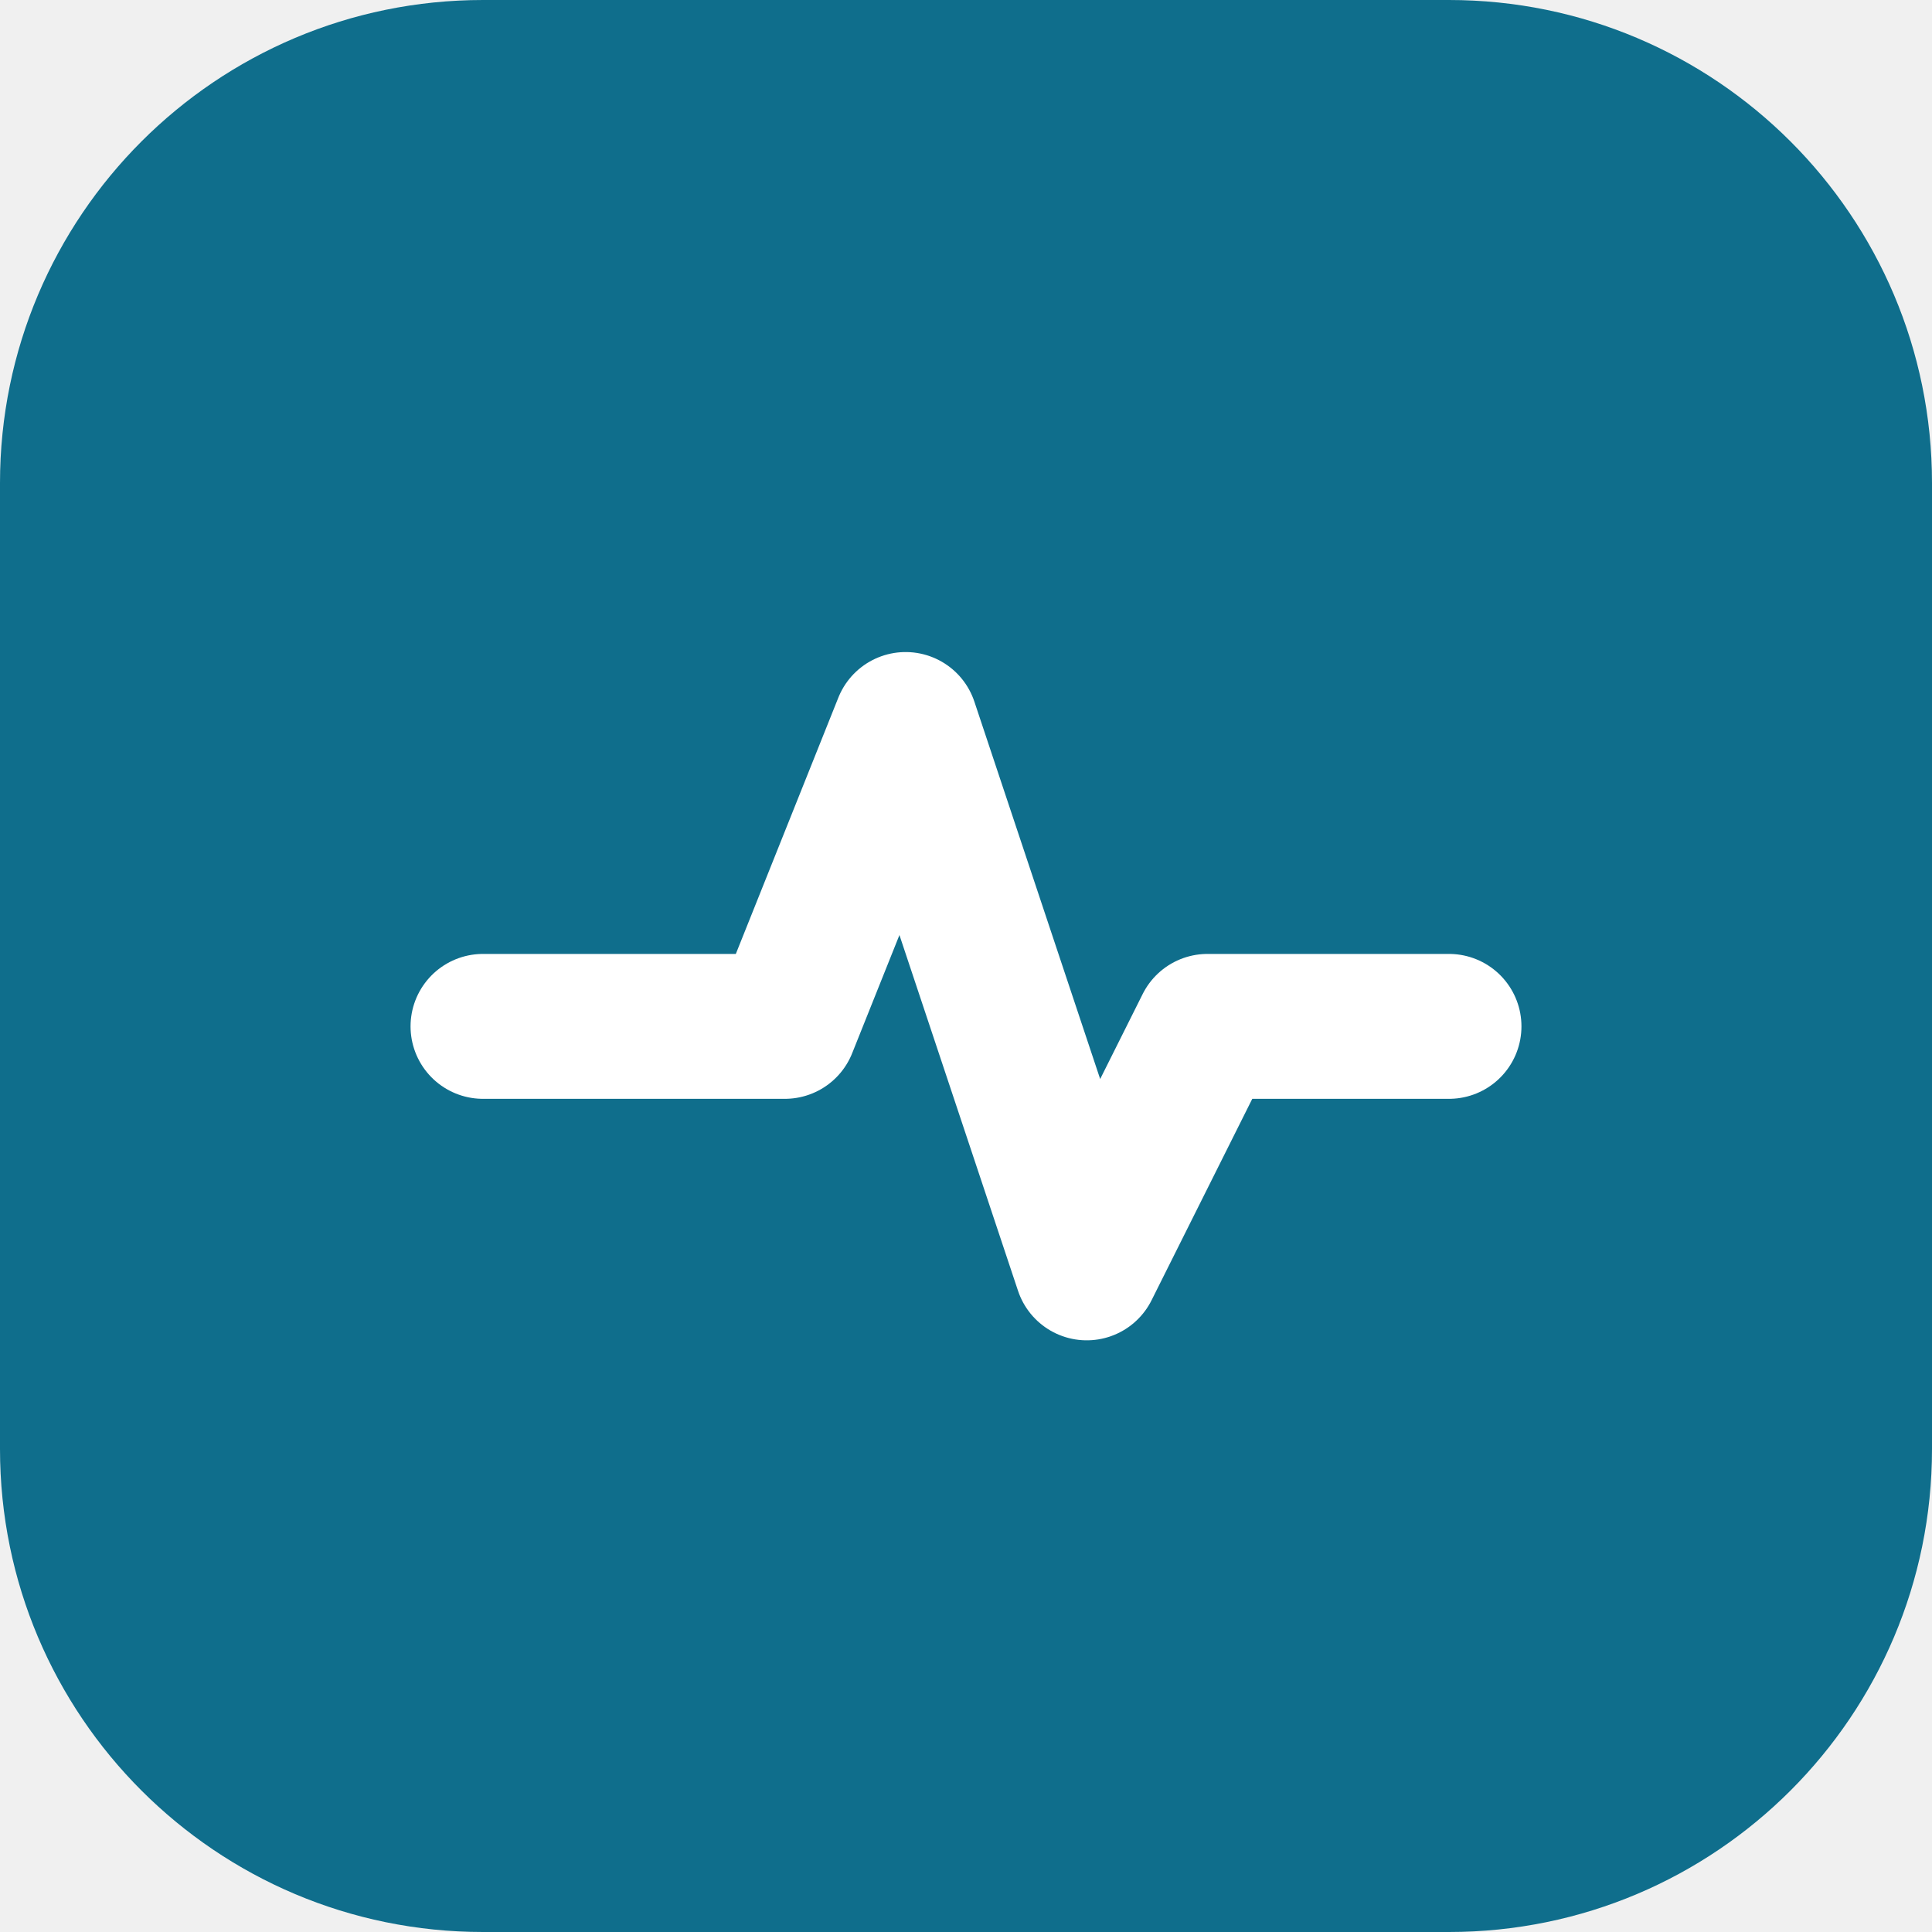
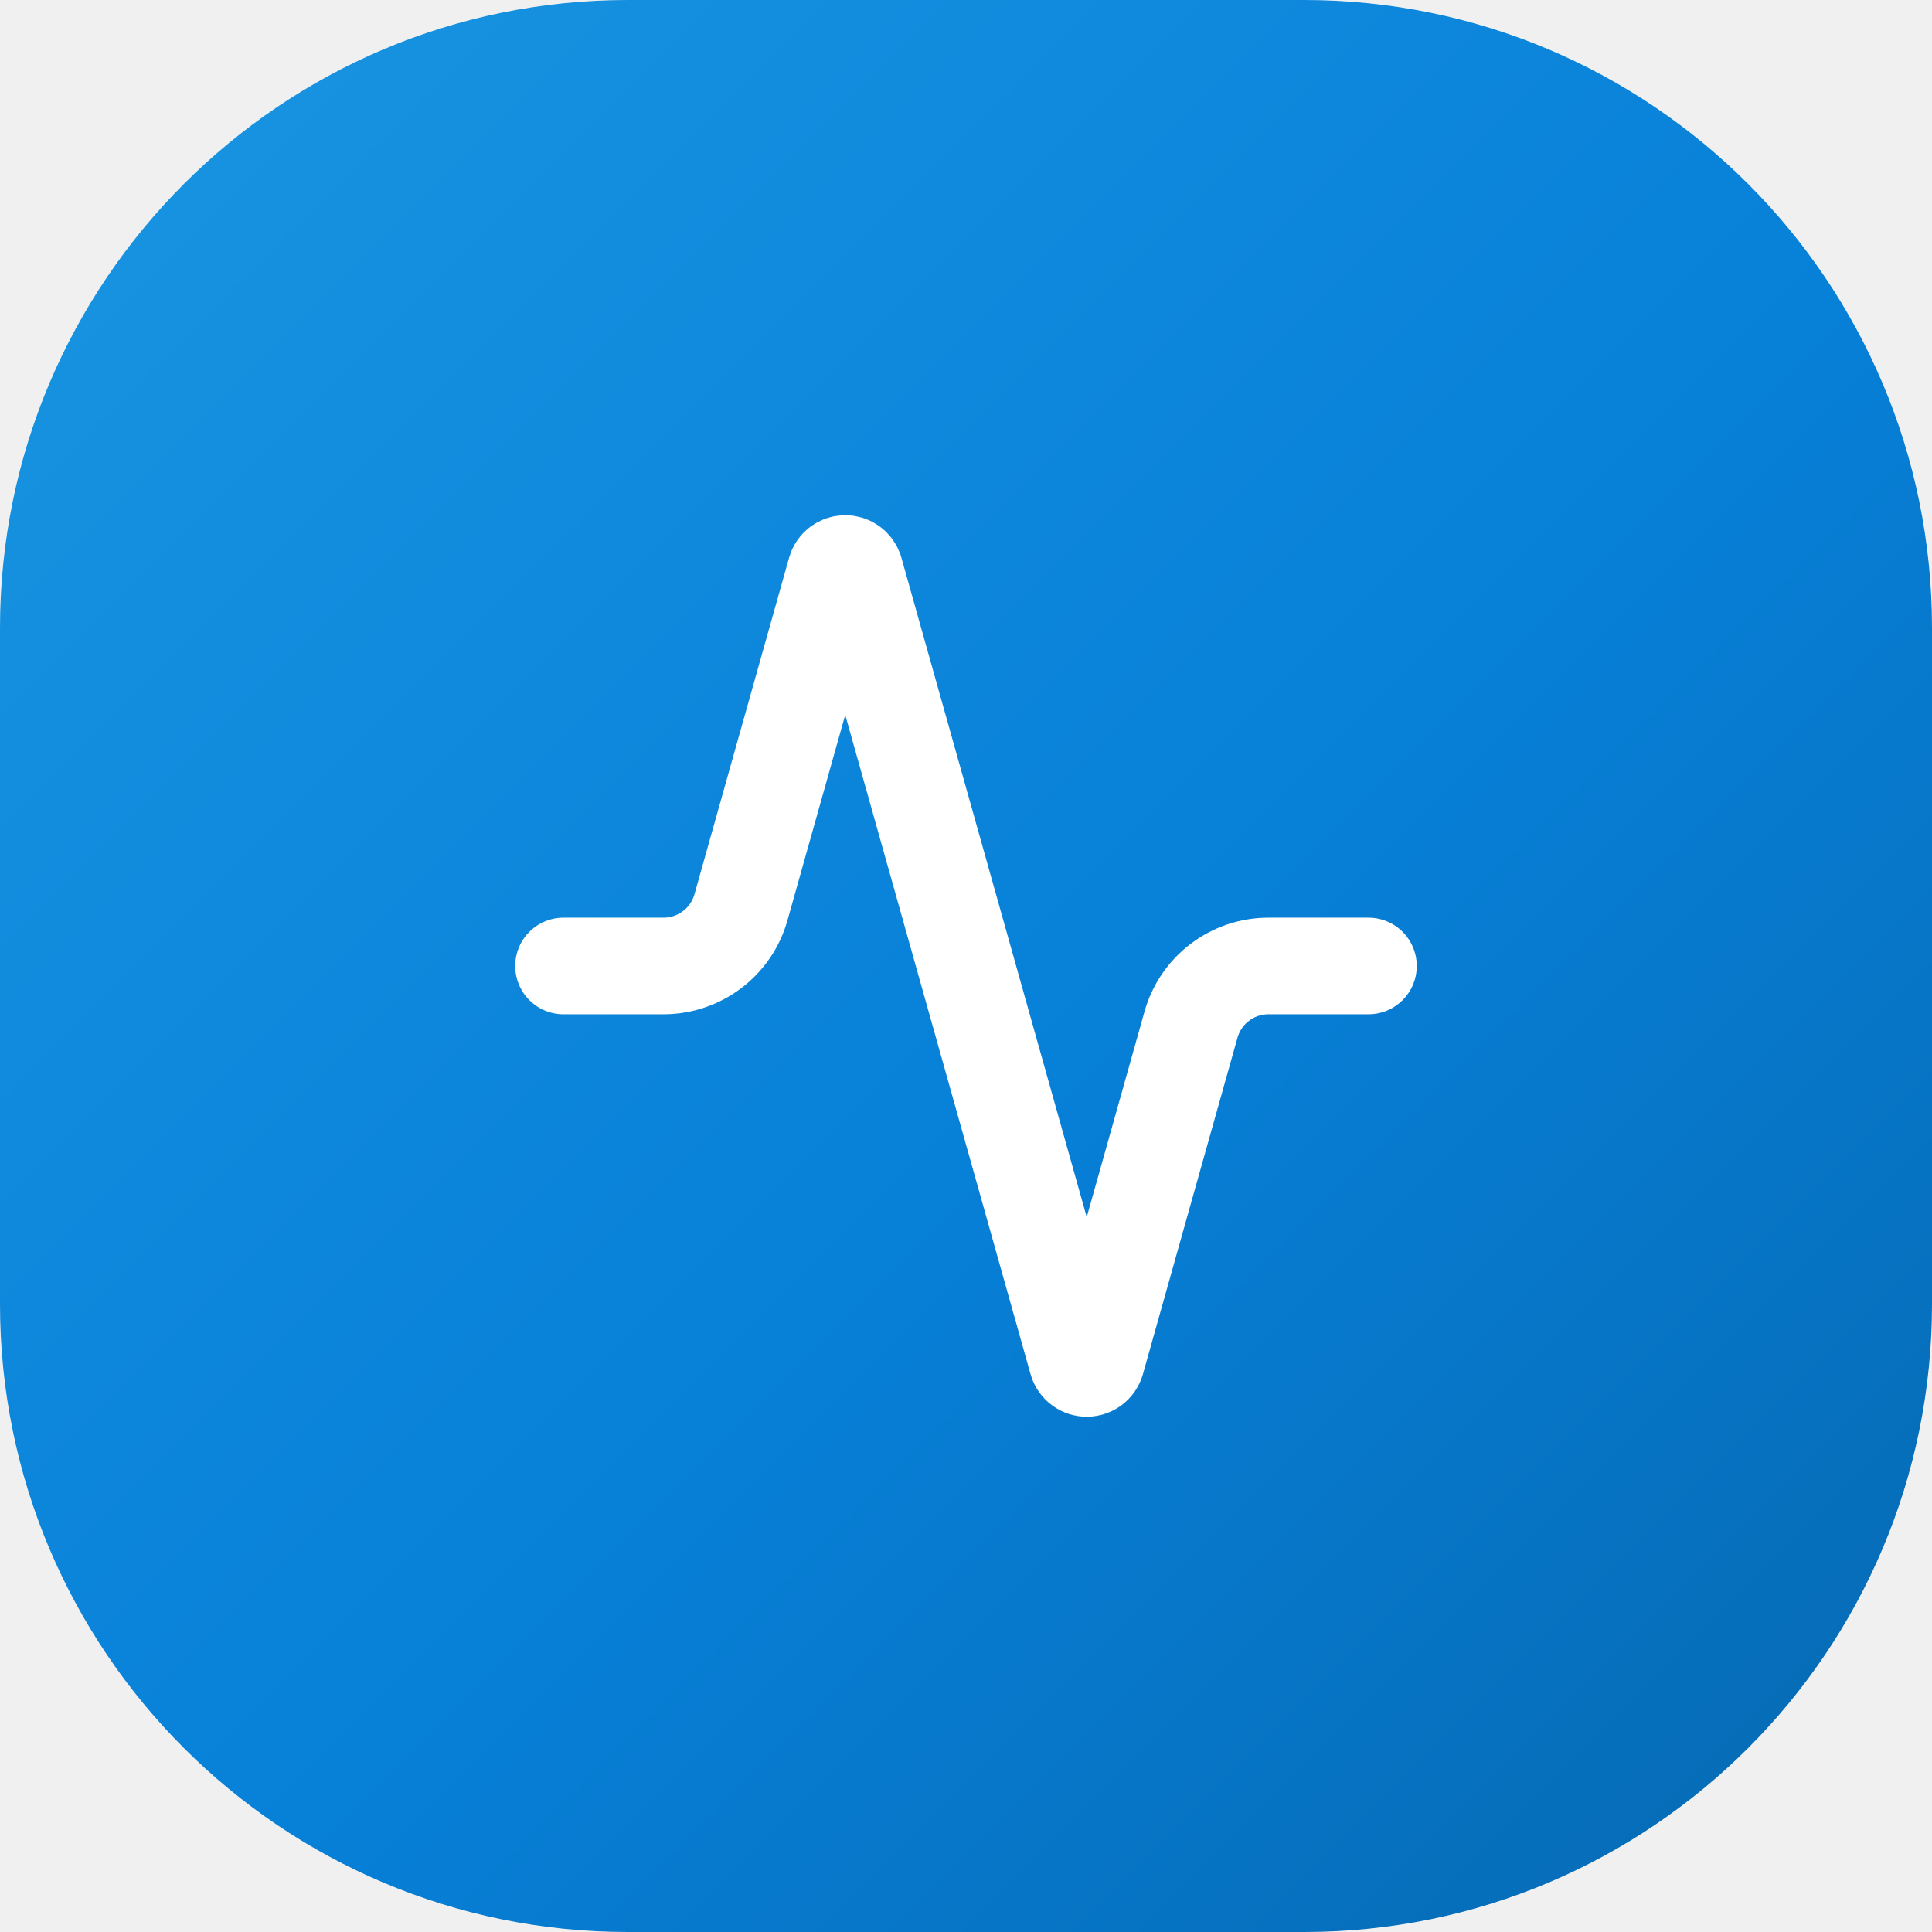
- <svg xmlns="http://www.w3.org/2000/svg" viewBox="0 0 32 32">
-   <rect width="32" height="32" rx="8" fill="#0f6e8c" />
-   <path d="M8 17h5l2-5 3 9 2-4h4" fill="none" stroke="#fff" stroke-width="2.4" stroke-linecap="round" stroke-linejoin="round" />
+ <svg xmlns="http://www.w3.org/2000/svg" viewBox="0 0 40 40">
+   <defs>
+     <linearGradient id="b" x1="0" y1="0" x2="1" y2="1">
+       <stop offset="0" stop-color="#1a96e2" />
+       <stop offset=".55" stop-color="#0780d8" />
+       <stop offset="1" stop-color="#0668b0" />
+     </linearGradient>
+   </defs>
+   <rect width="40" height="40" rx="13" fill="url(#b)" />
+   <path transform="translate(10 10) scale(.8333)" d="M22 12h-2.48a2 2 0 0 0-1.93 1.46l-2.35 8.36a.25.25 0 0 1-.48 0L9.24 2.18a.25.25 0 0 0-.48 0l-2.35 8.36A2 2 0 0 1 4.49 12H2" fill="none" stroke="#fff" stroke-width="2.4" stroke-linecap="round" stroke-linejoin="round" />
</svg>
